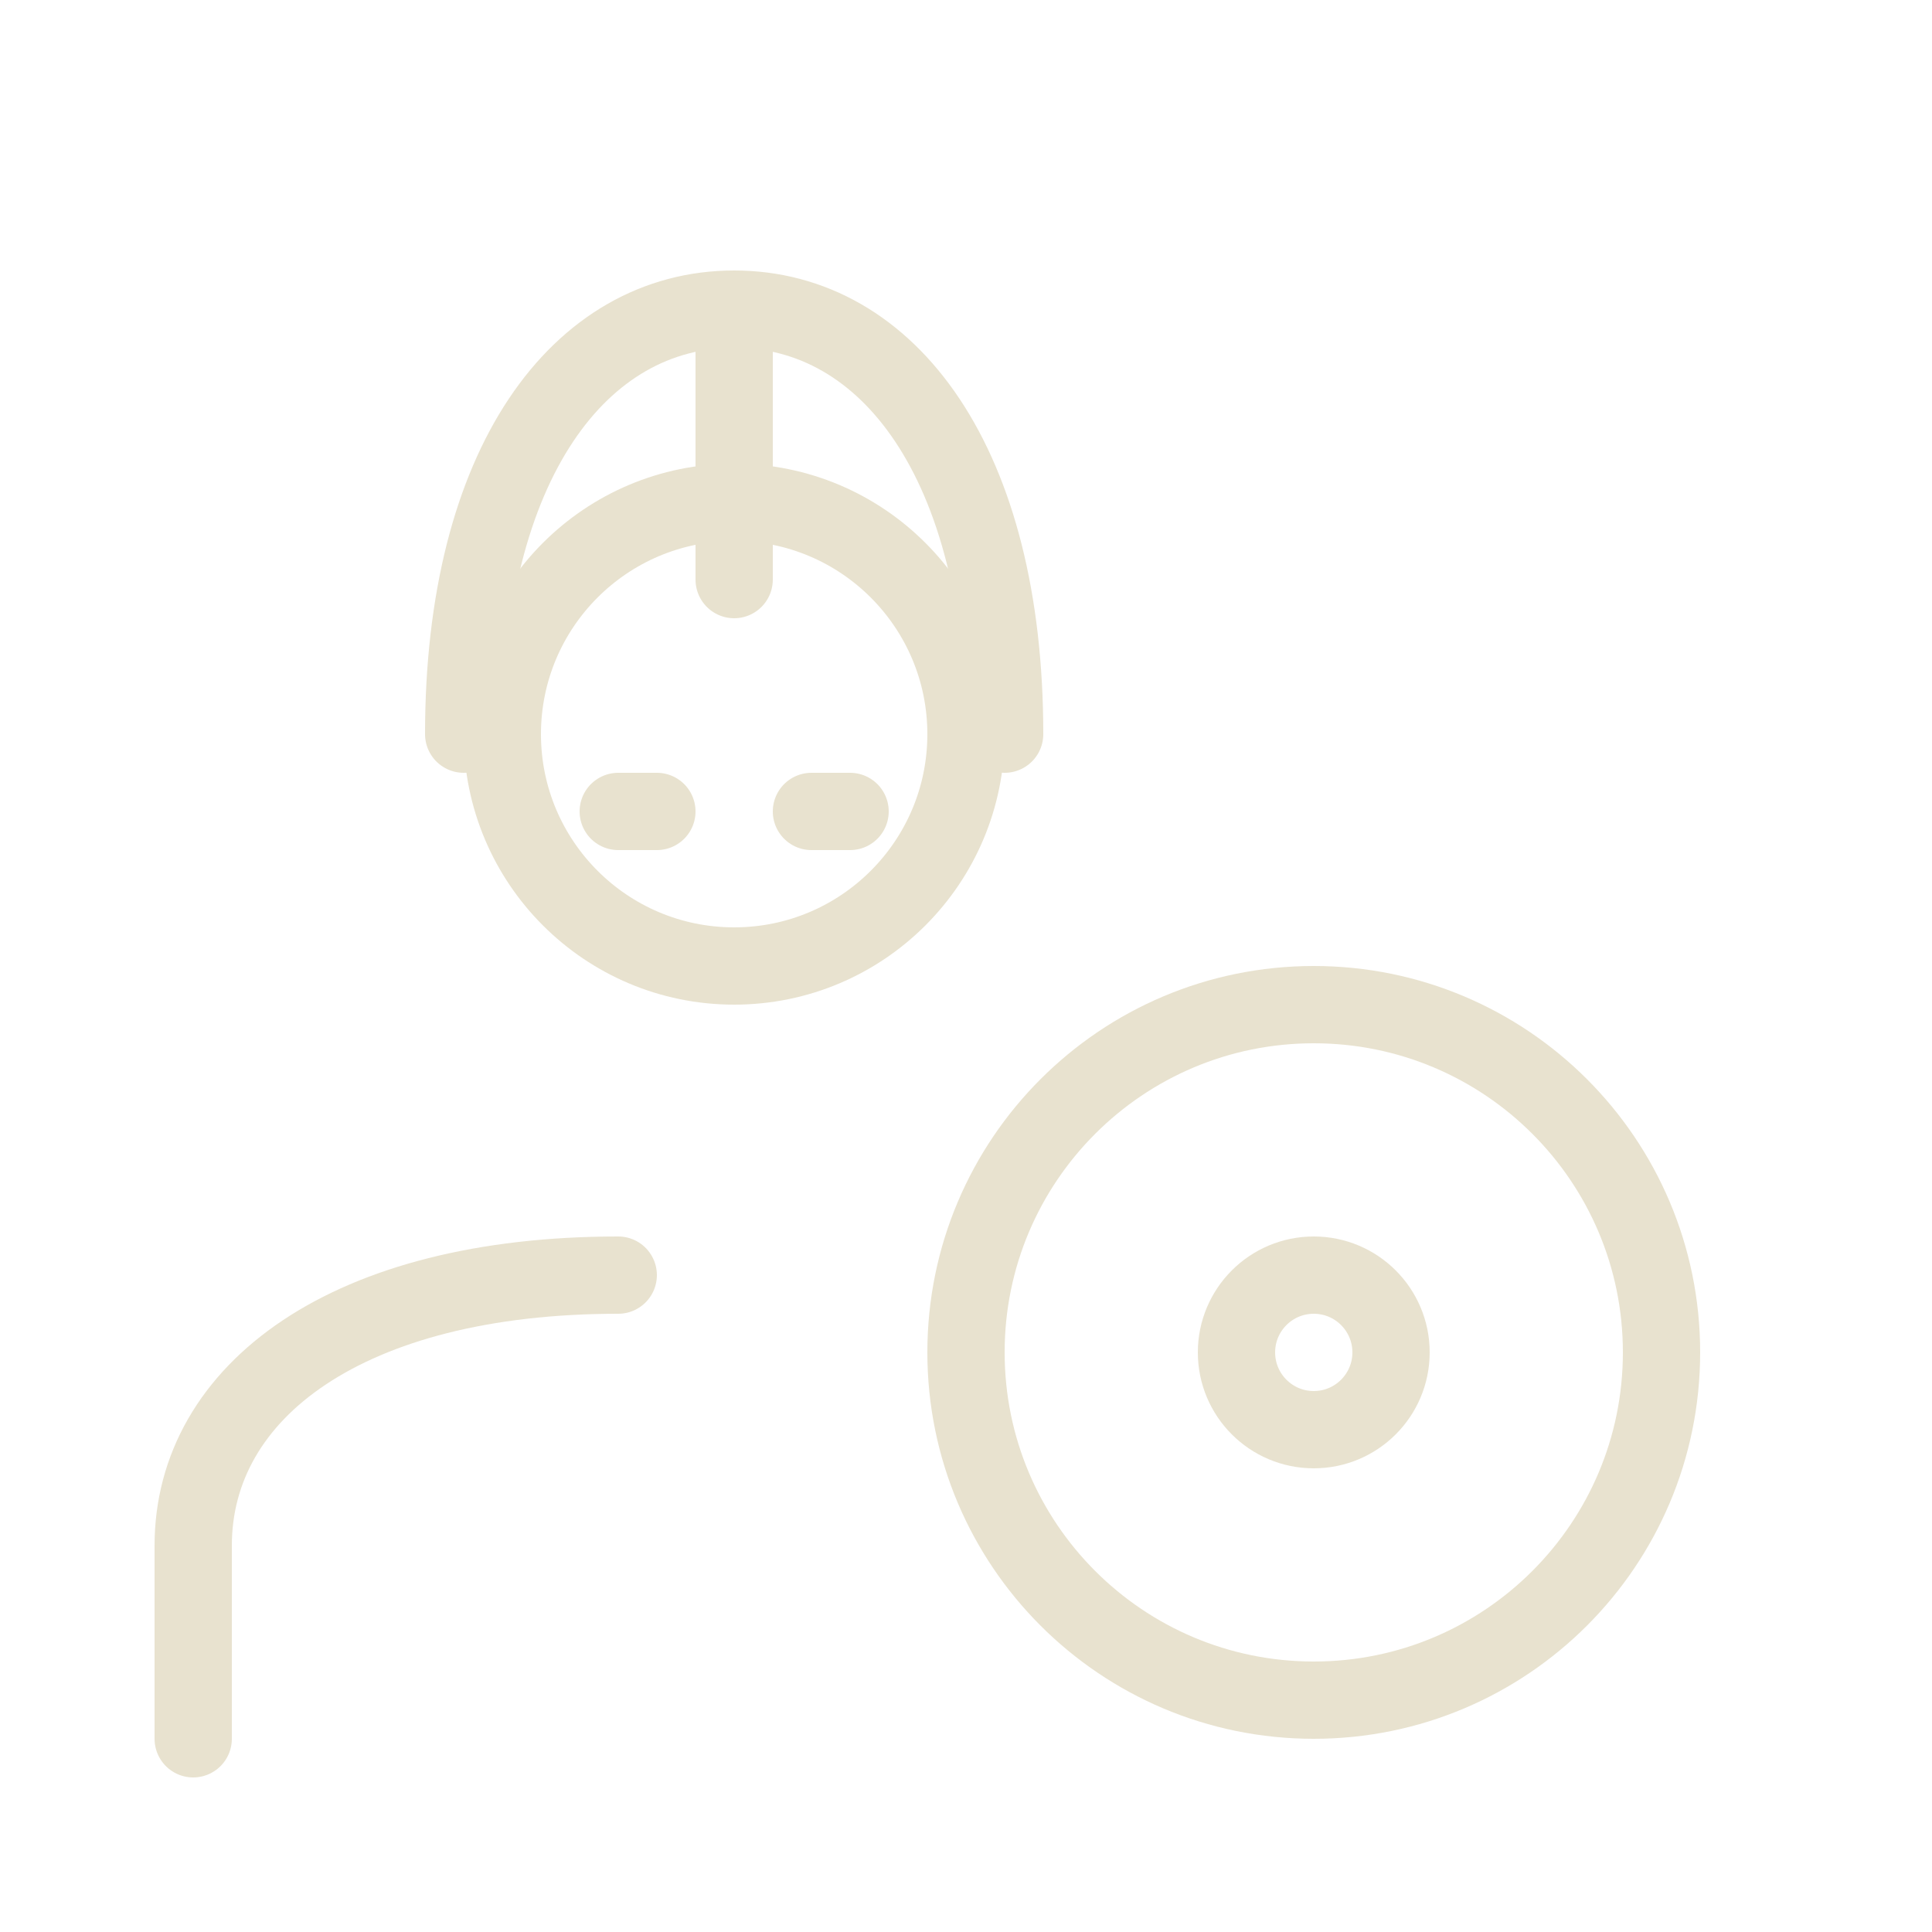
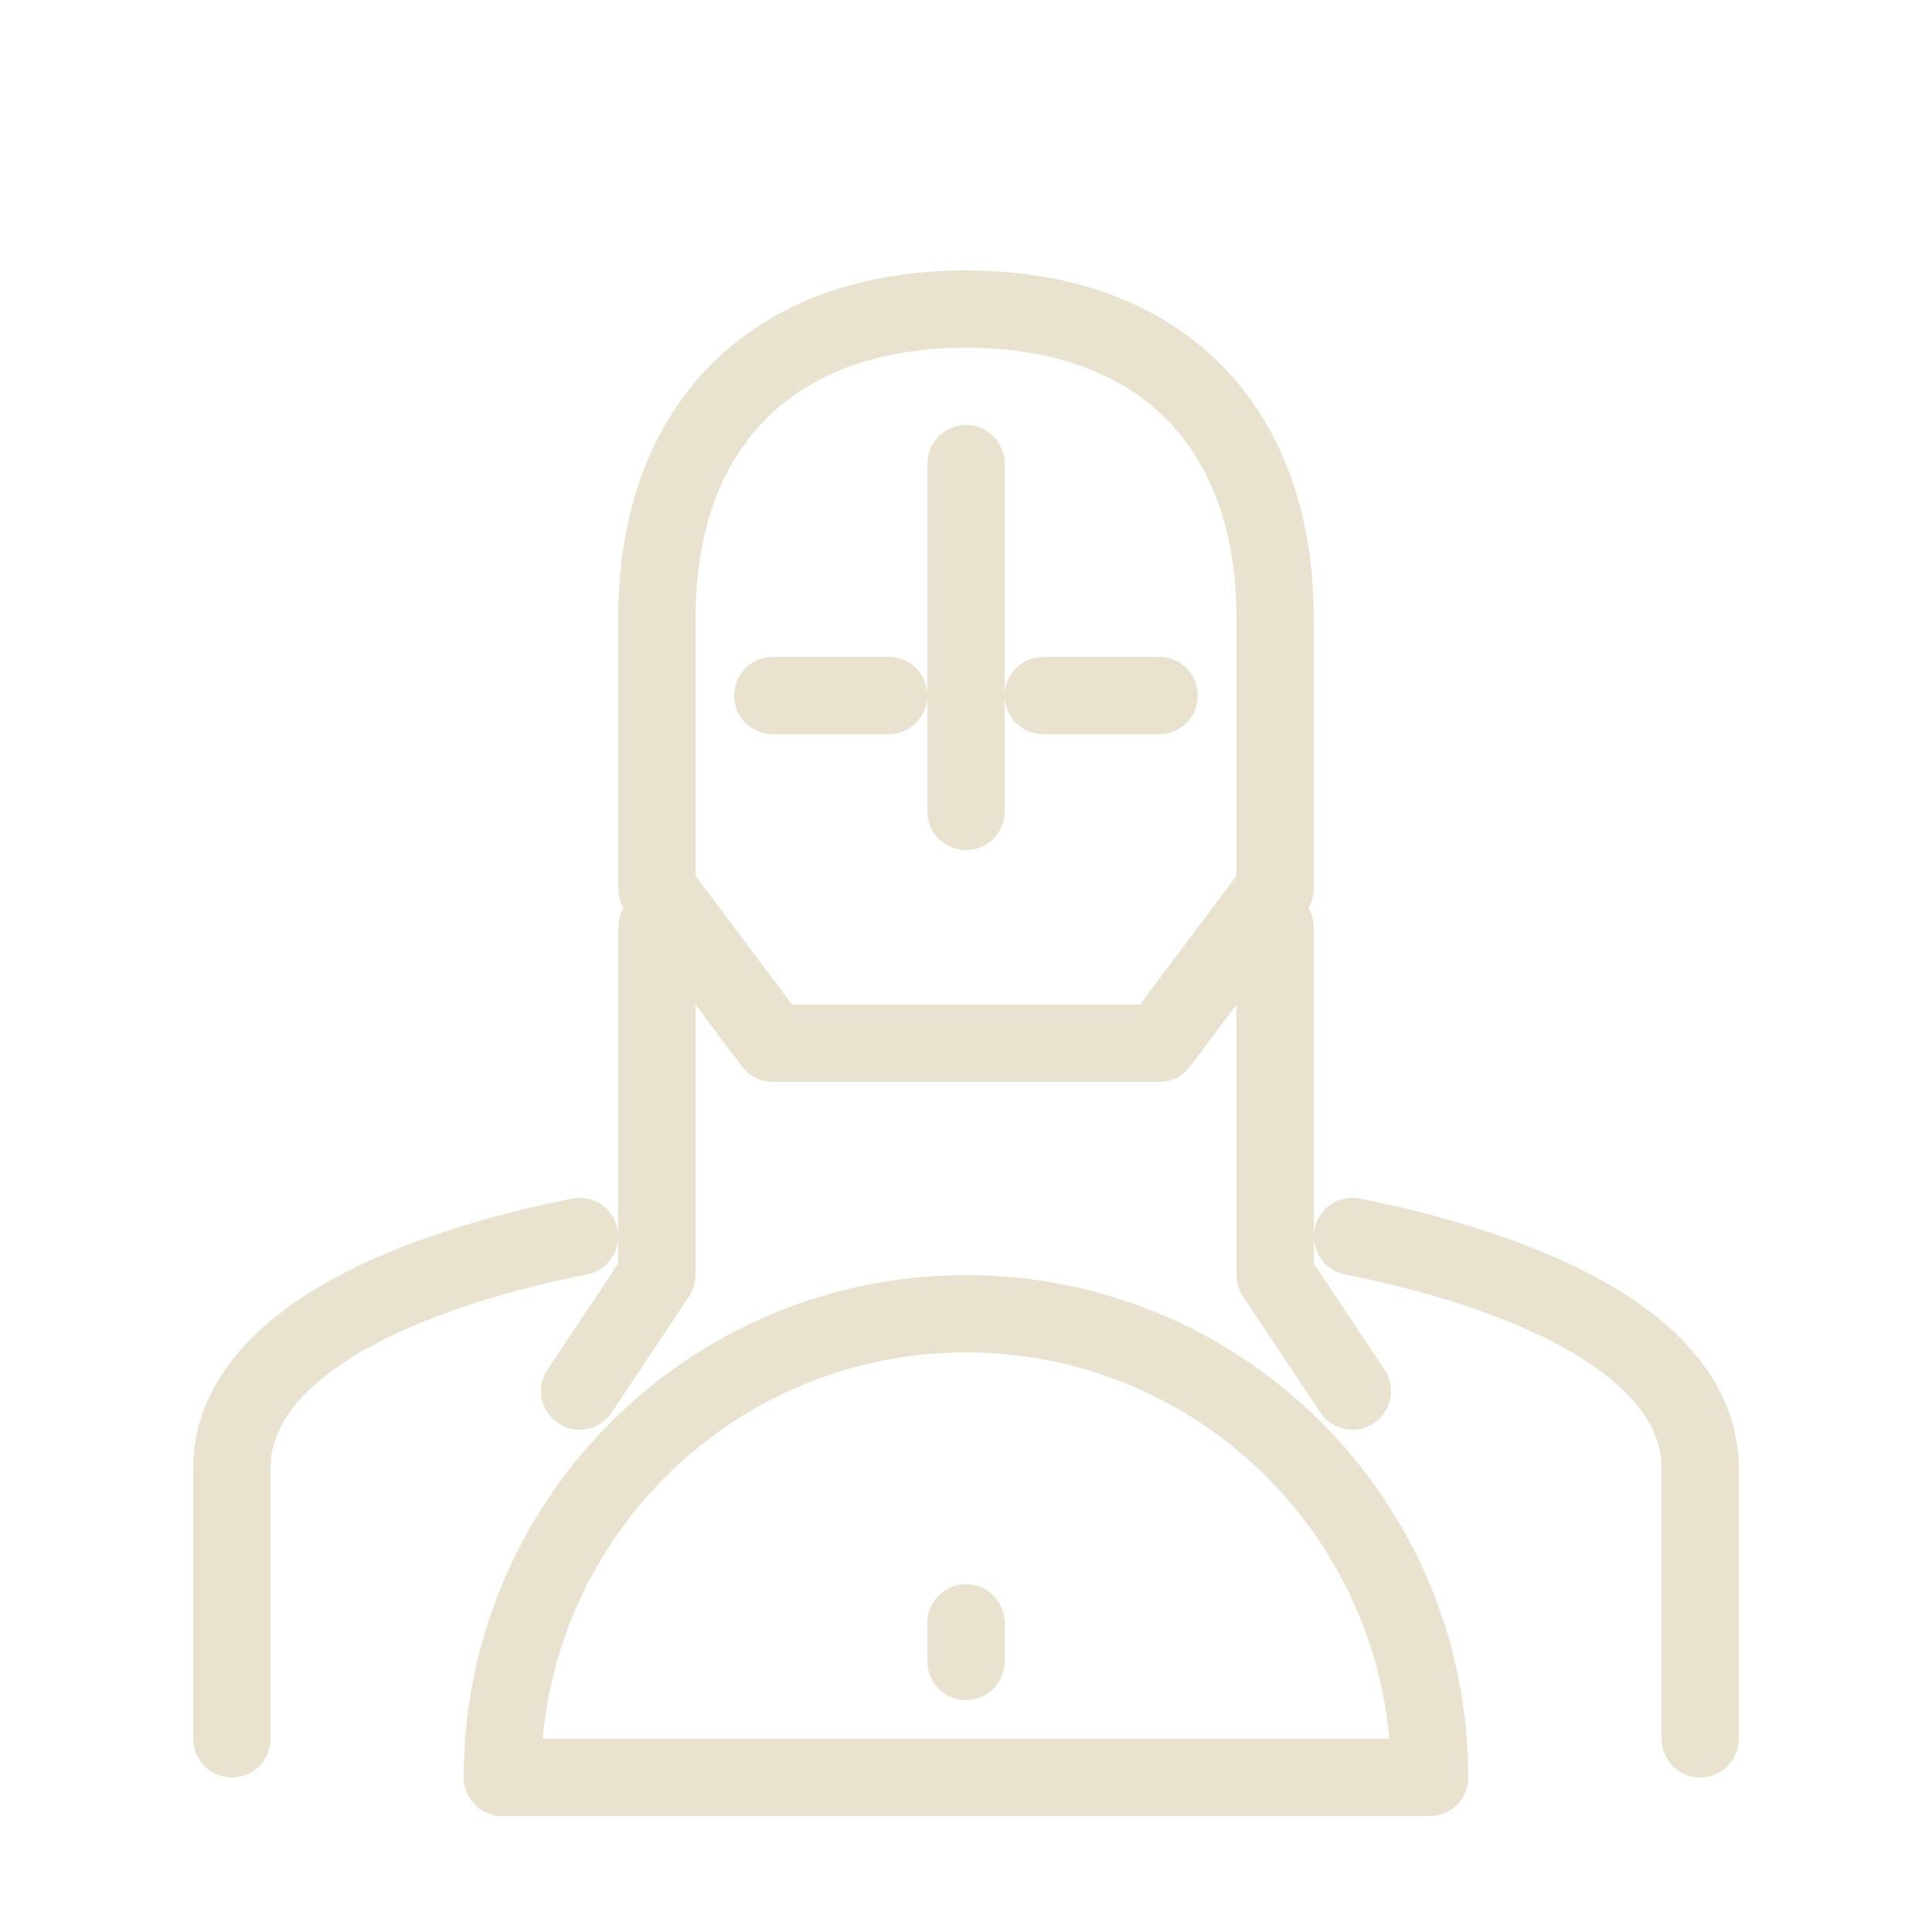
<svg xmlns="http://www.w3.org/2000/svg" viewBox="0 0 100 100">
  <g fill="none" stroke-width="4" stroke-linecap="round" stroke-linejoin="round" stroke="#e8e2cf">
-     <circle cx="38" cy="38" r="12" />
-     <path d="M24 38c0-14 6-22 14-22s14 8 14 22M38 16v14" />
-     <path d="M32 42h2M42 42h2" />
-     <path d="M10 90V80c0-8 8-14 22-14" />
-     <circle cx="68" cy="70" r="18" />
-     <circle cx="68" cy="70" r="4" />
+     <path d="M34 32c0-10 6-16 16-16s16 6 16 16v14l-6 8H40l-6-8z" />
+     <path d="M50 24v18M40 36h6M54 36h6" />
+     <path d="M34 48v18l-4 6M66 48v18l4 6" />
+     <path d="M12 90V76c0-6 8-10 18-12M88 90V76c0-6-8-10-18-12" />
+     <path d="M26 92a24 24 0 0 1 48 0z" />
+     <path d="M50 84v2" />
  </g>
</svg>
